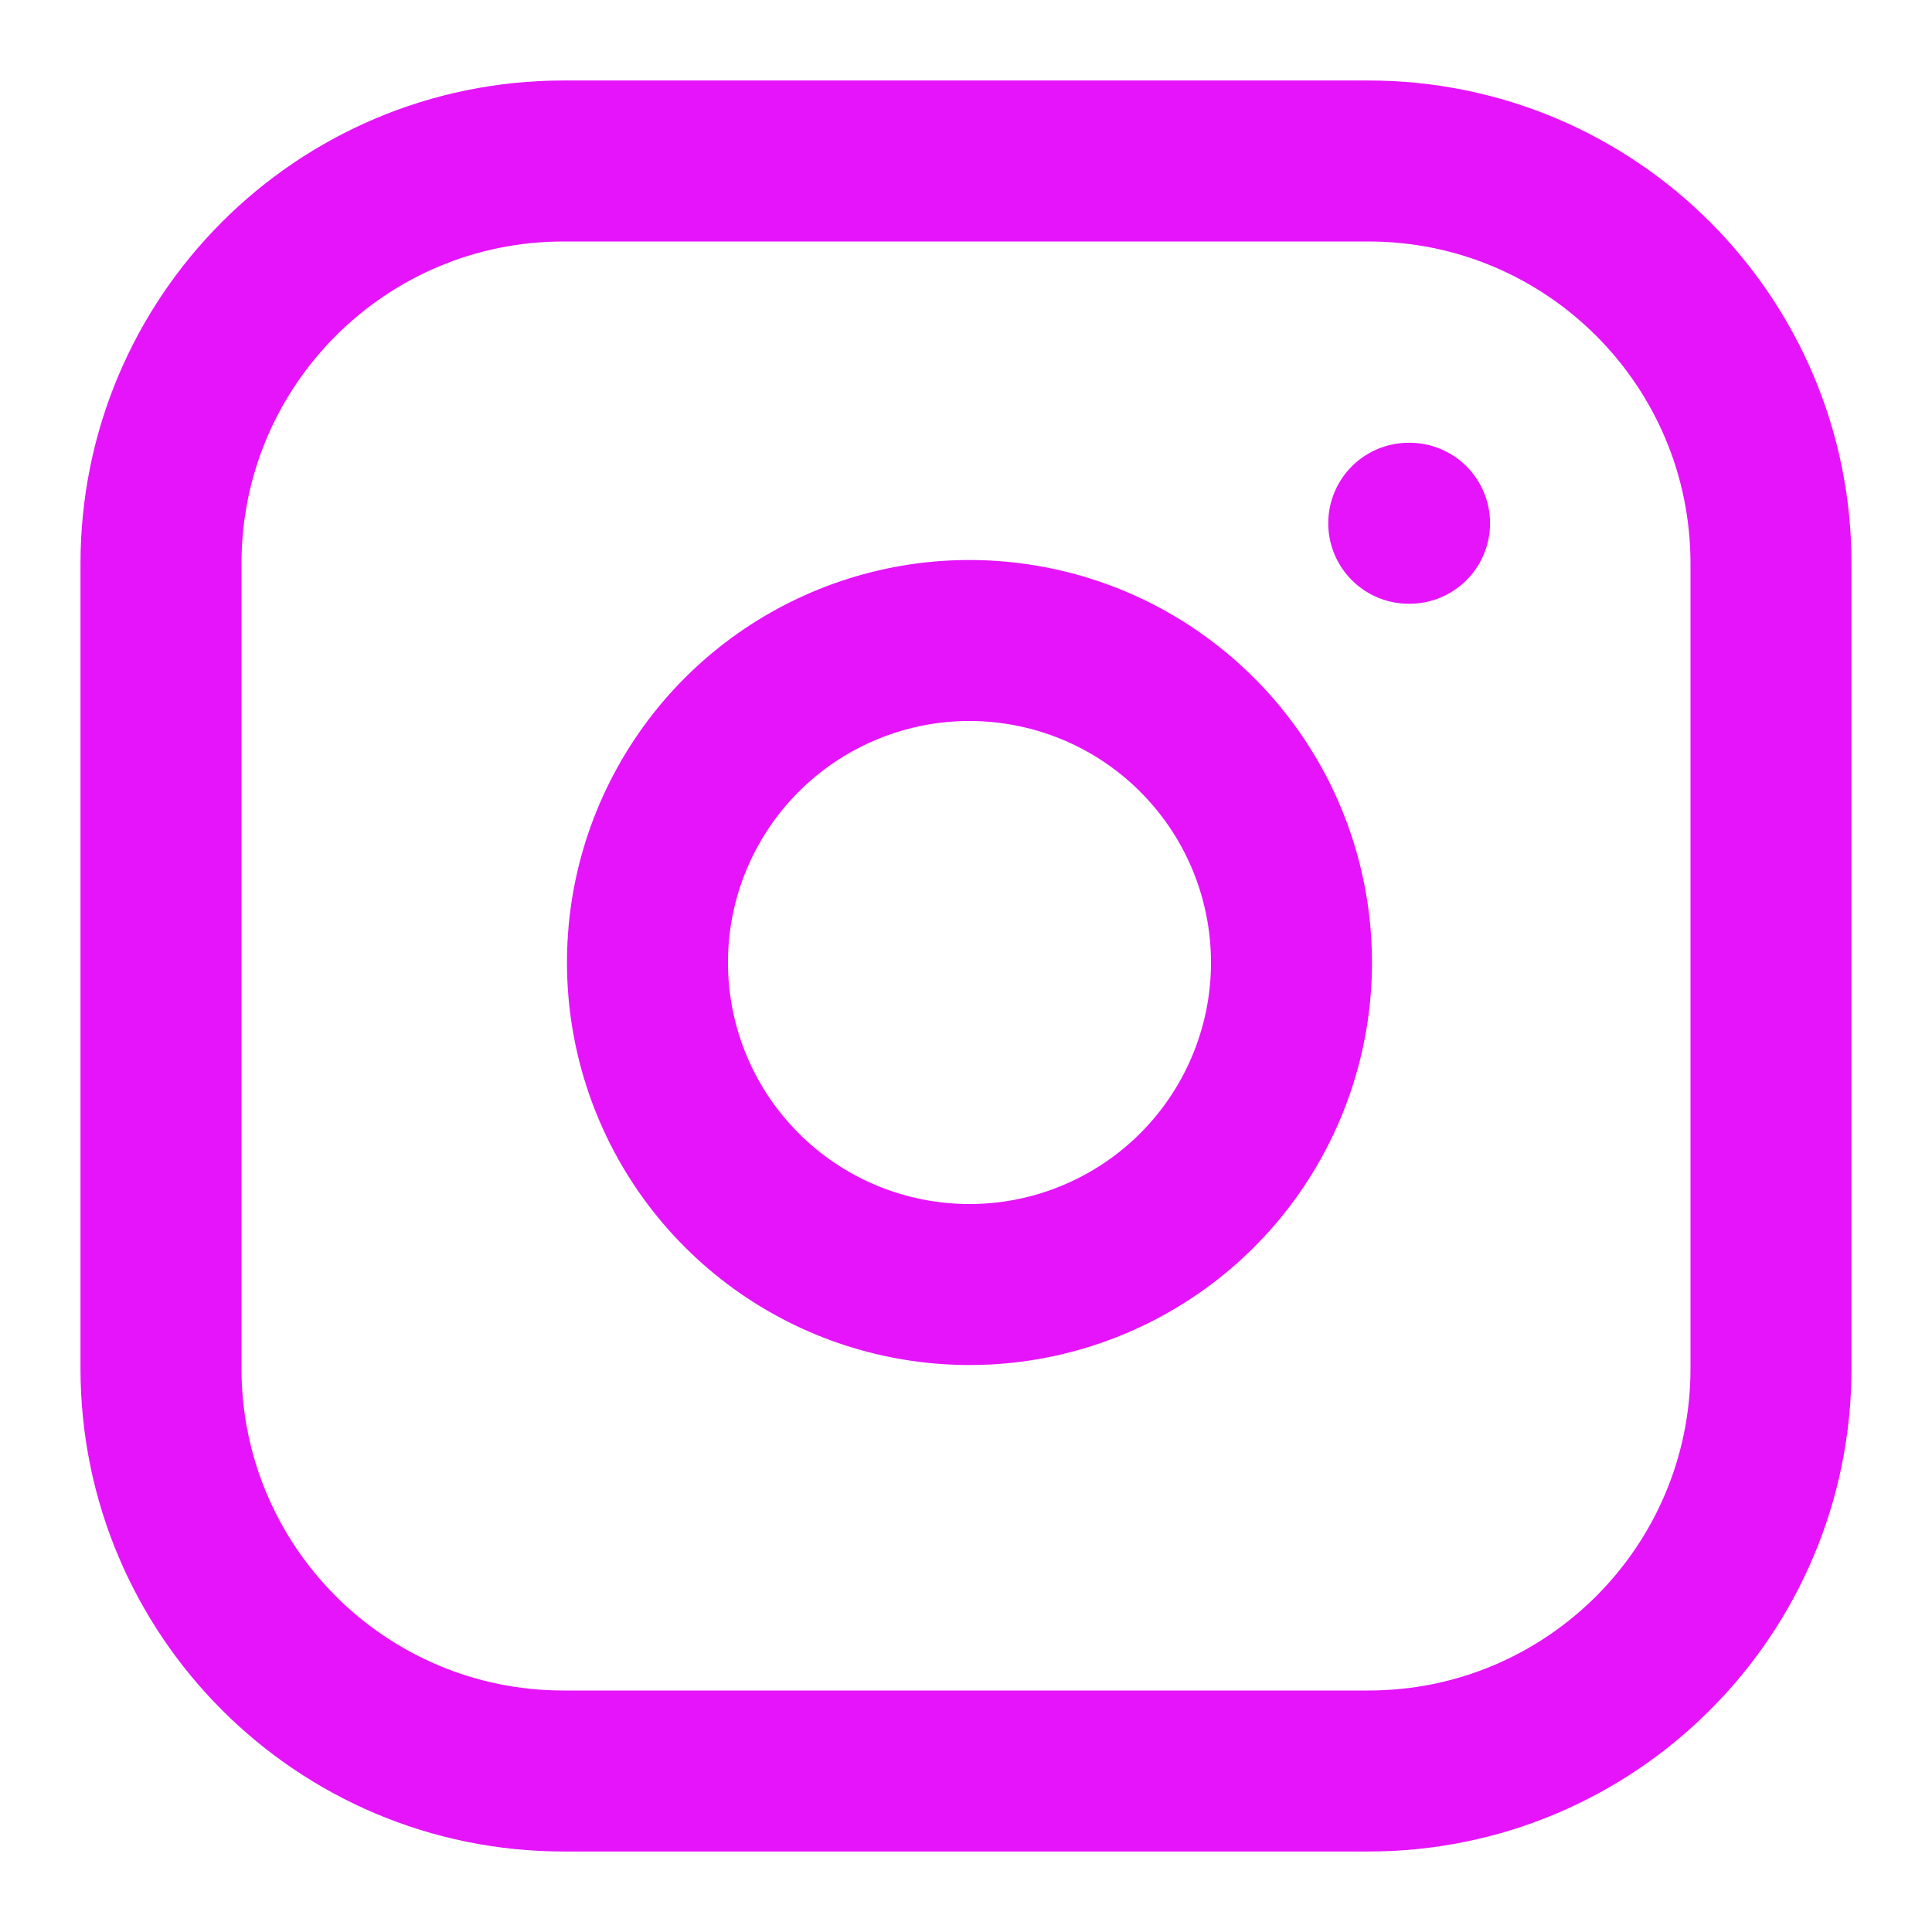
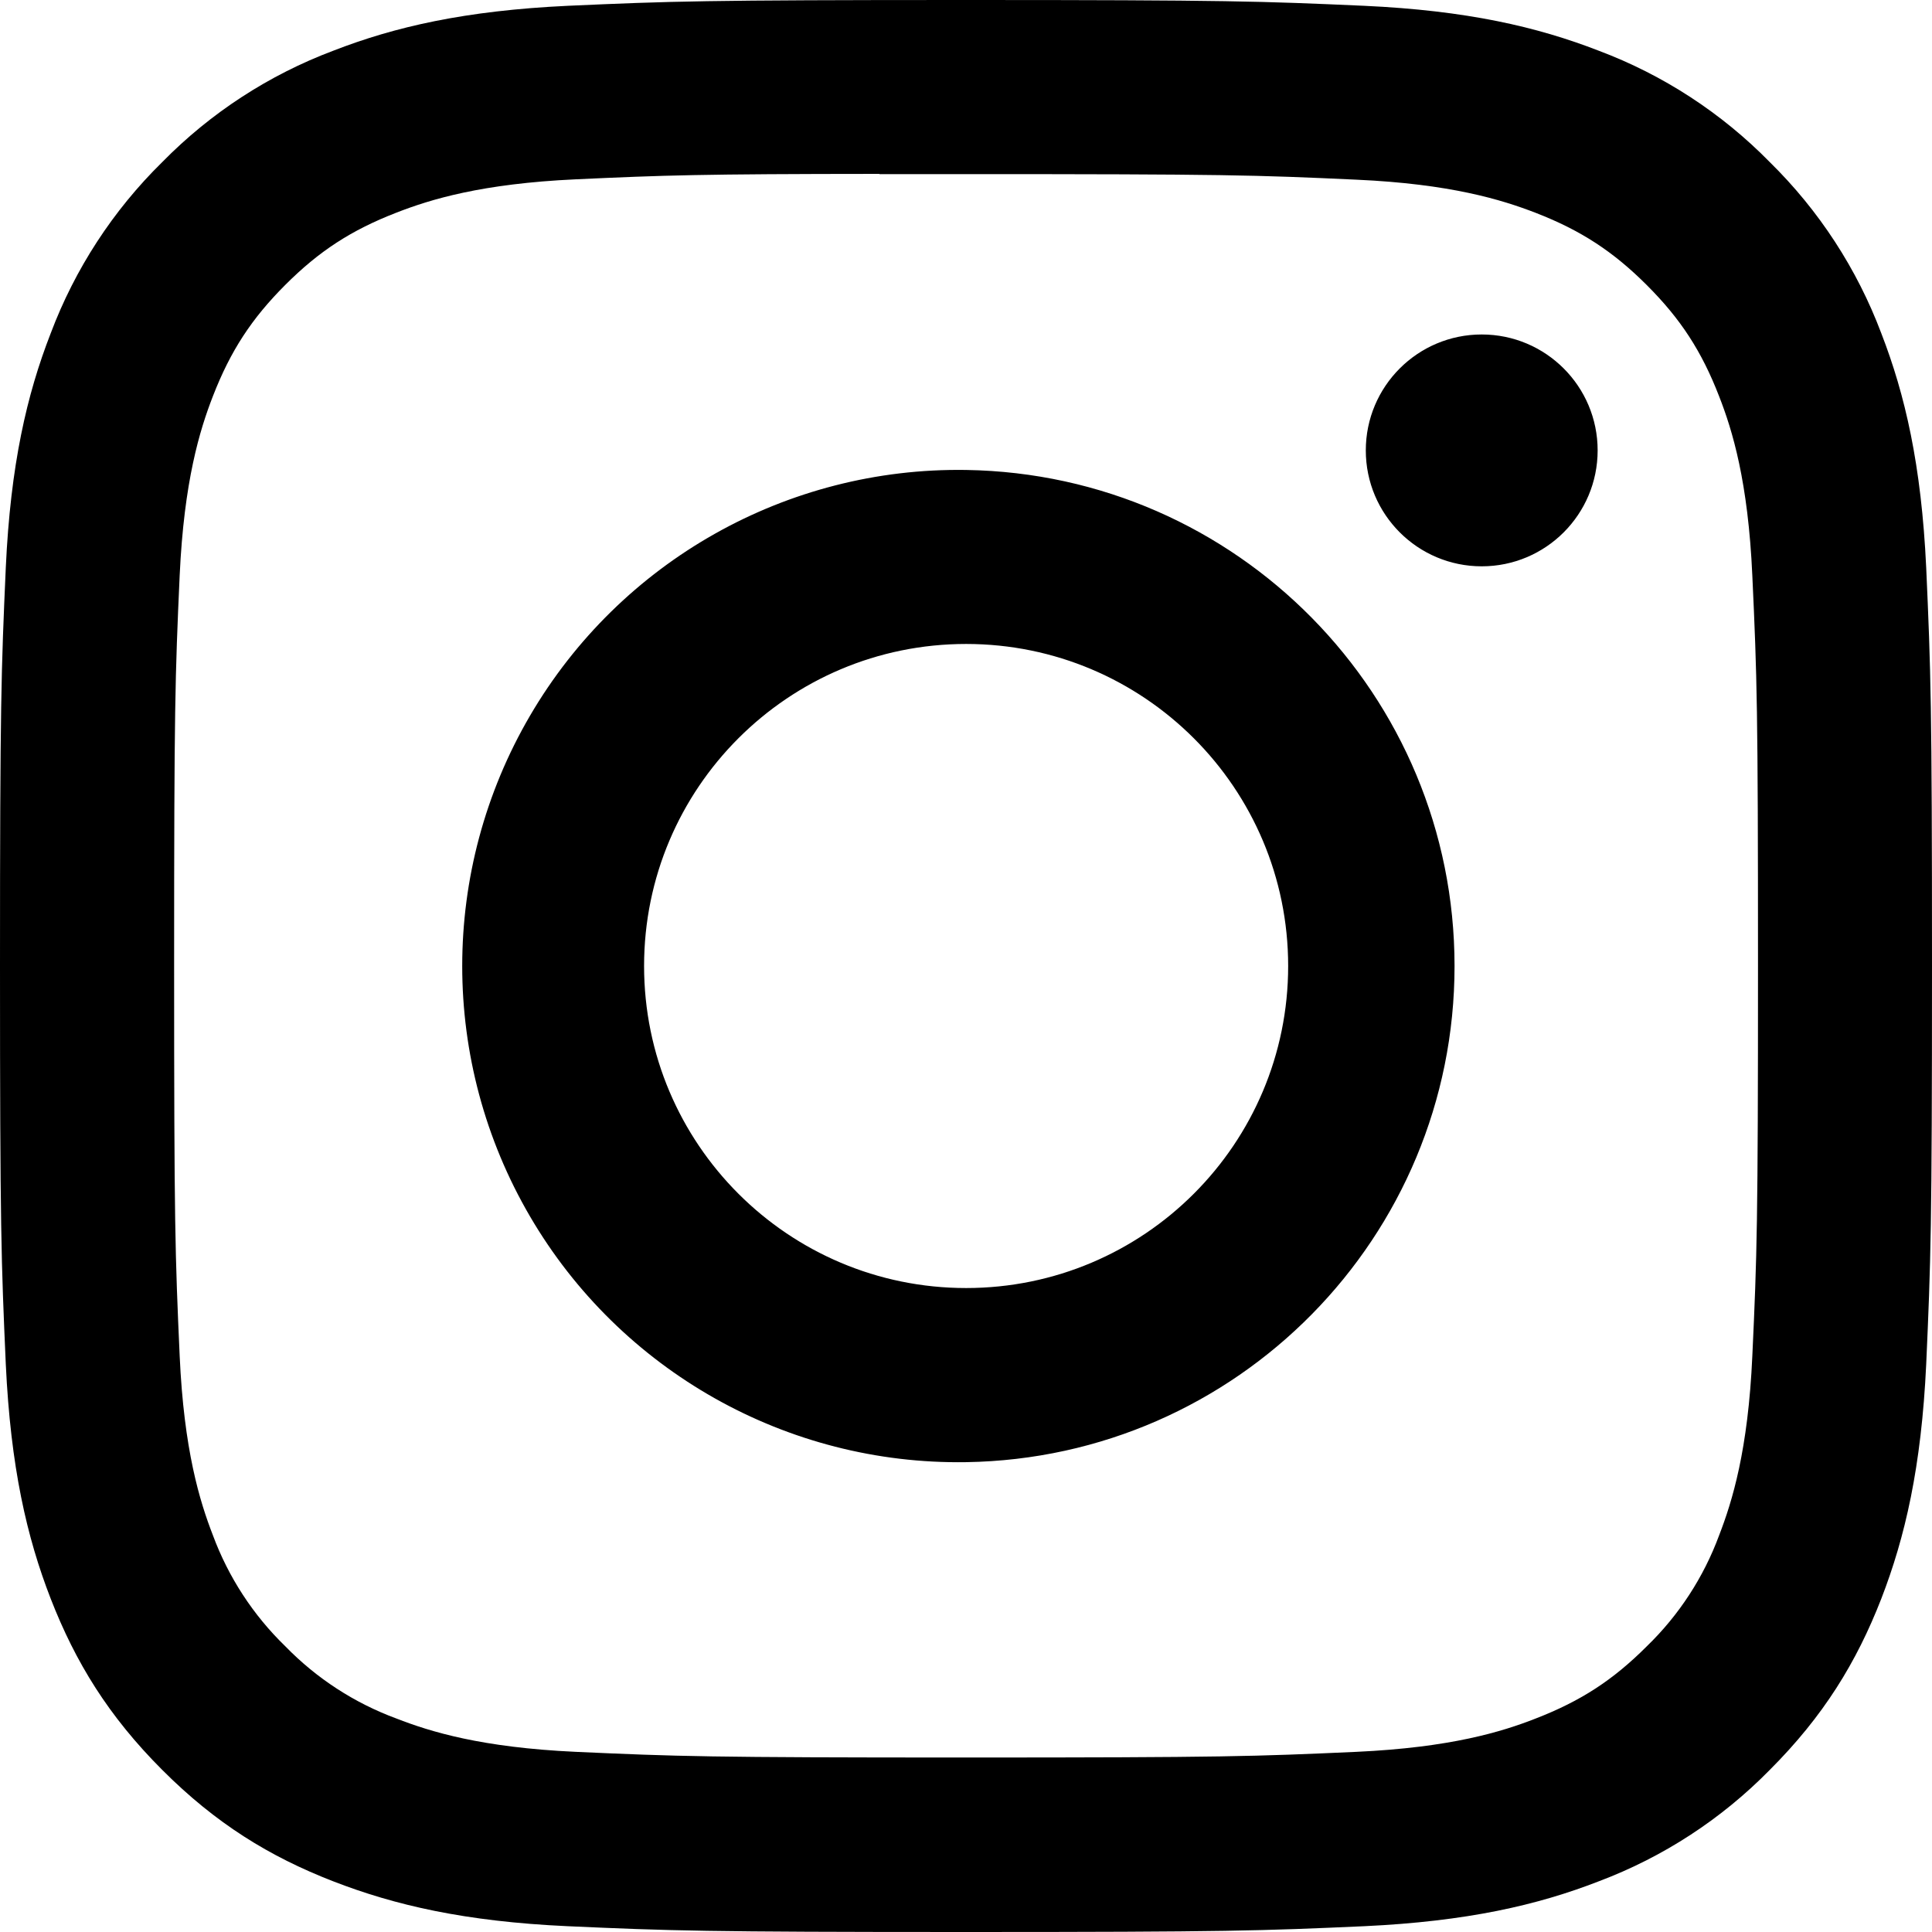
- <svg xmlns="http://www.w3.org/2000/svg" width="24" height="24" viewBox="0 0 24 24" fill="none" stroke="#E614FB" stroke-width="2" stroke-linecap="round" stroke-linejoin="round" class="feather feather-instagram">
-   <rect x="2" y="2" width="20" height="20" rx="5" ry="5" />
-   <path d="M16 11.37A4 4 0 1 1 12.63 8 4 4 0 0 1 16 11.37z" />
-   <line x1="17.5" y1="6.5" x2="17.51" y2="6.5" />
+ <svg xmlns="http://www.w3.org/2000/svg" width="16" height="16" fill="currentColor" class="bi bi-instagram" viewBox="0 0 16 16">
+   <path d="M8 0C5.829 0 5.556.01 4.703.048 3.85.088 3.269.222 2.76.42a3.917 3.917 0 0 0-1.417.923A3.927 3.927 0 0 0 .42 2.76C.222 3.268.087 3.85.048 4.7.01 5.555 0 5.827 0 8.001c0 2.172.01 2.444.048 3.297.04.852.174 1.433.372 1.942.205.526.478.972.923 1.417.444.445.89.719 1.416.923.51.198 1.09.333 1.942.372C5.555 15.99 5.827 16 8 16s2.444-.01 3.298-.048c.851-.04 1.434-.174 1.943-.372a3.916 3.916 0 0 0 1.416-.923c.445-.445.718-.891.923-1.417.197-.509.332-1.09.372-1.942C15.99 10.445 16 10.173 16 8s-.01-2.445-.048-3.299c-.04-.851-.175-1.433-.372-1.941a3.926 3.926 0 0 0-.923-1.417A3.911 3.911 0 0 0 13.24.42c-.51-.198-1.092-.333-1.943-.372C10.443.01 10.172 0 7.998 0h.003zm-.717 1.442h.718c2.136 0 2.389.007 3.232.046.78.035 1.204.166 1.486.275.373.145.64.319.92.599.28.28.453.546.598.92.11.281.24.705.275 1.485.039.843.047 1.096.047 3.231s-.008 2.389-.047 3.232c-.035.78-.166 1.203-.275 1.485a2.47 2.47 0 0 1-.599.919c-.28.28-.546.453-.92.598-.28.11-.704.24-1.485.276-.843.038-1.096.047-3.232.047s-2.39-.009-3.233-.047c-.78-.036-1.203-.166-1.485-.276a2.478 2.478 0 0 1-.92-.598 2.48 2.48 0 0 1-.6-.92c-.109-.281-.24-.705-.275-1.485-.038-.843-.046-1.096-.046-3.233 0-2.136.008-2.388.046-3.231.036-.78.166-1.204.276-1.486.145-.373.319-.64.599-.92.28-.28.546-.453.92-.598.282-.11.705-.24 1.485-.276.738-.034 1.024-.044 2.515-.045v.002zm4.988 1.328a.96.96 0 1 0 0 1.92.96.96 0 0 0 0-1.92zm-4.27 1.122a4.109 4.109 0 1 0 0 8.217 4.109 4.109 0 0 0 0-8.217zm0 1.441a2.667 2.667 0 1 1 0 5.334 2.667 2.667 0 0 1 0-5.334z" />
</svg>
